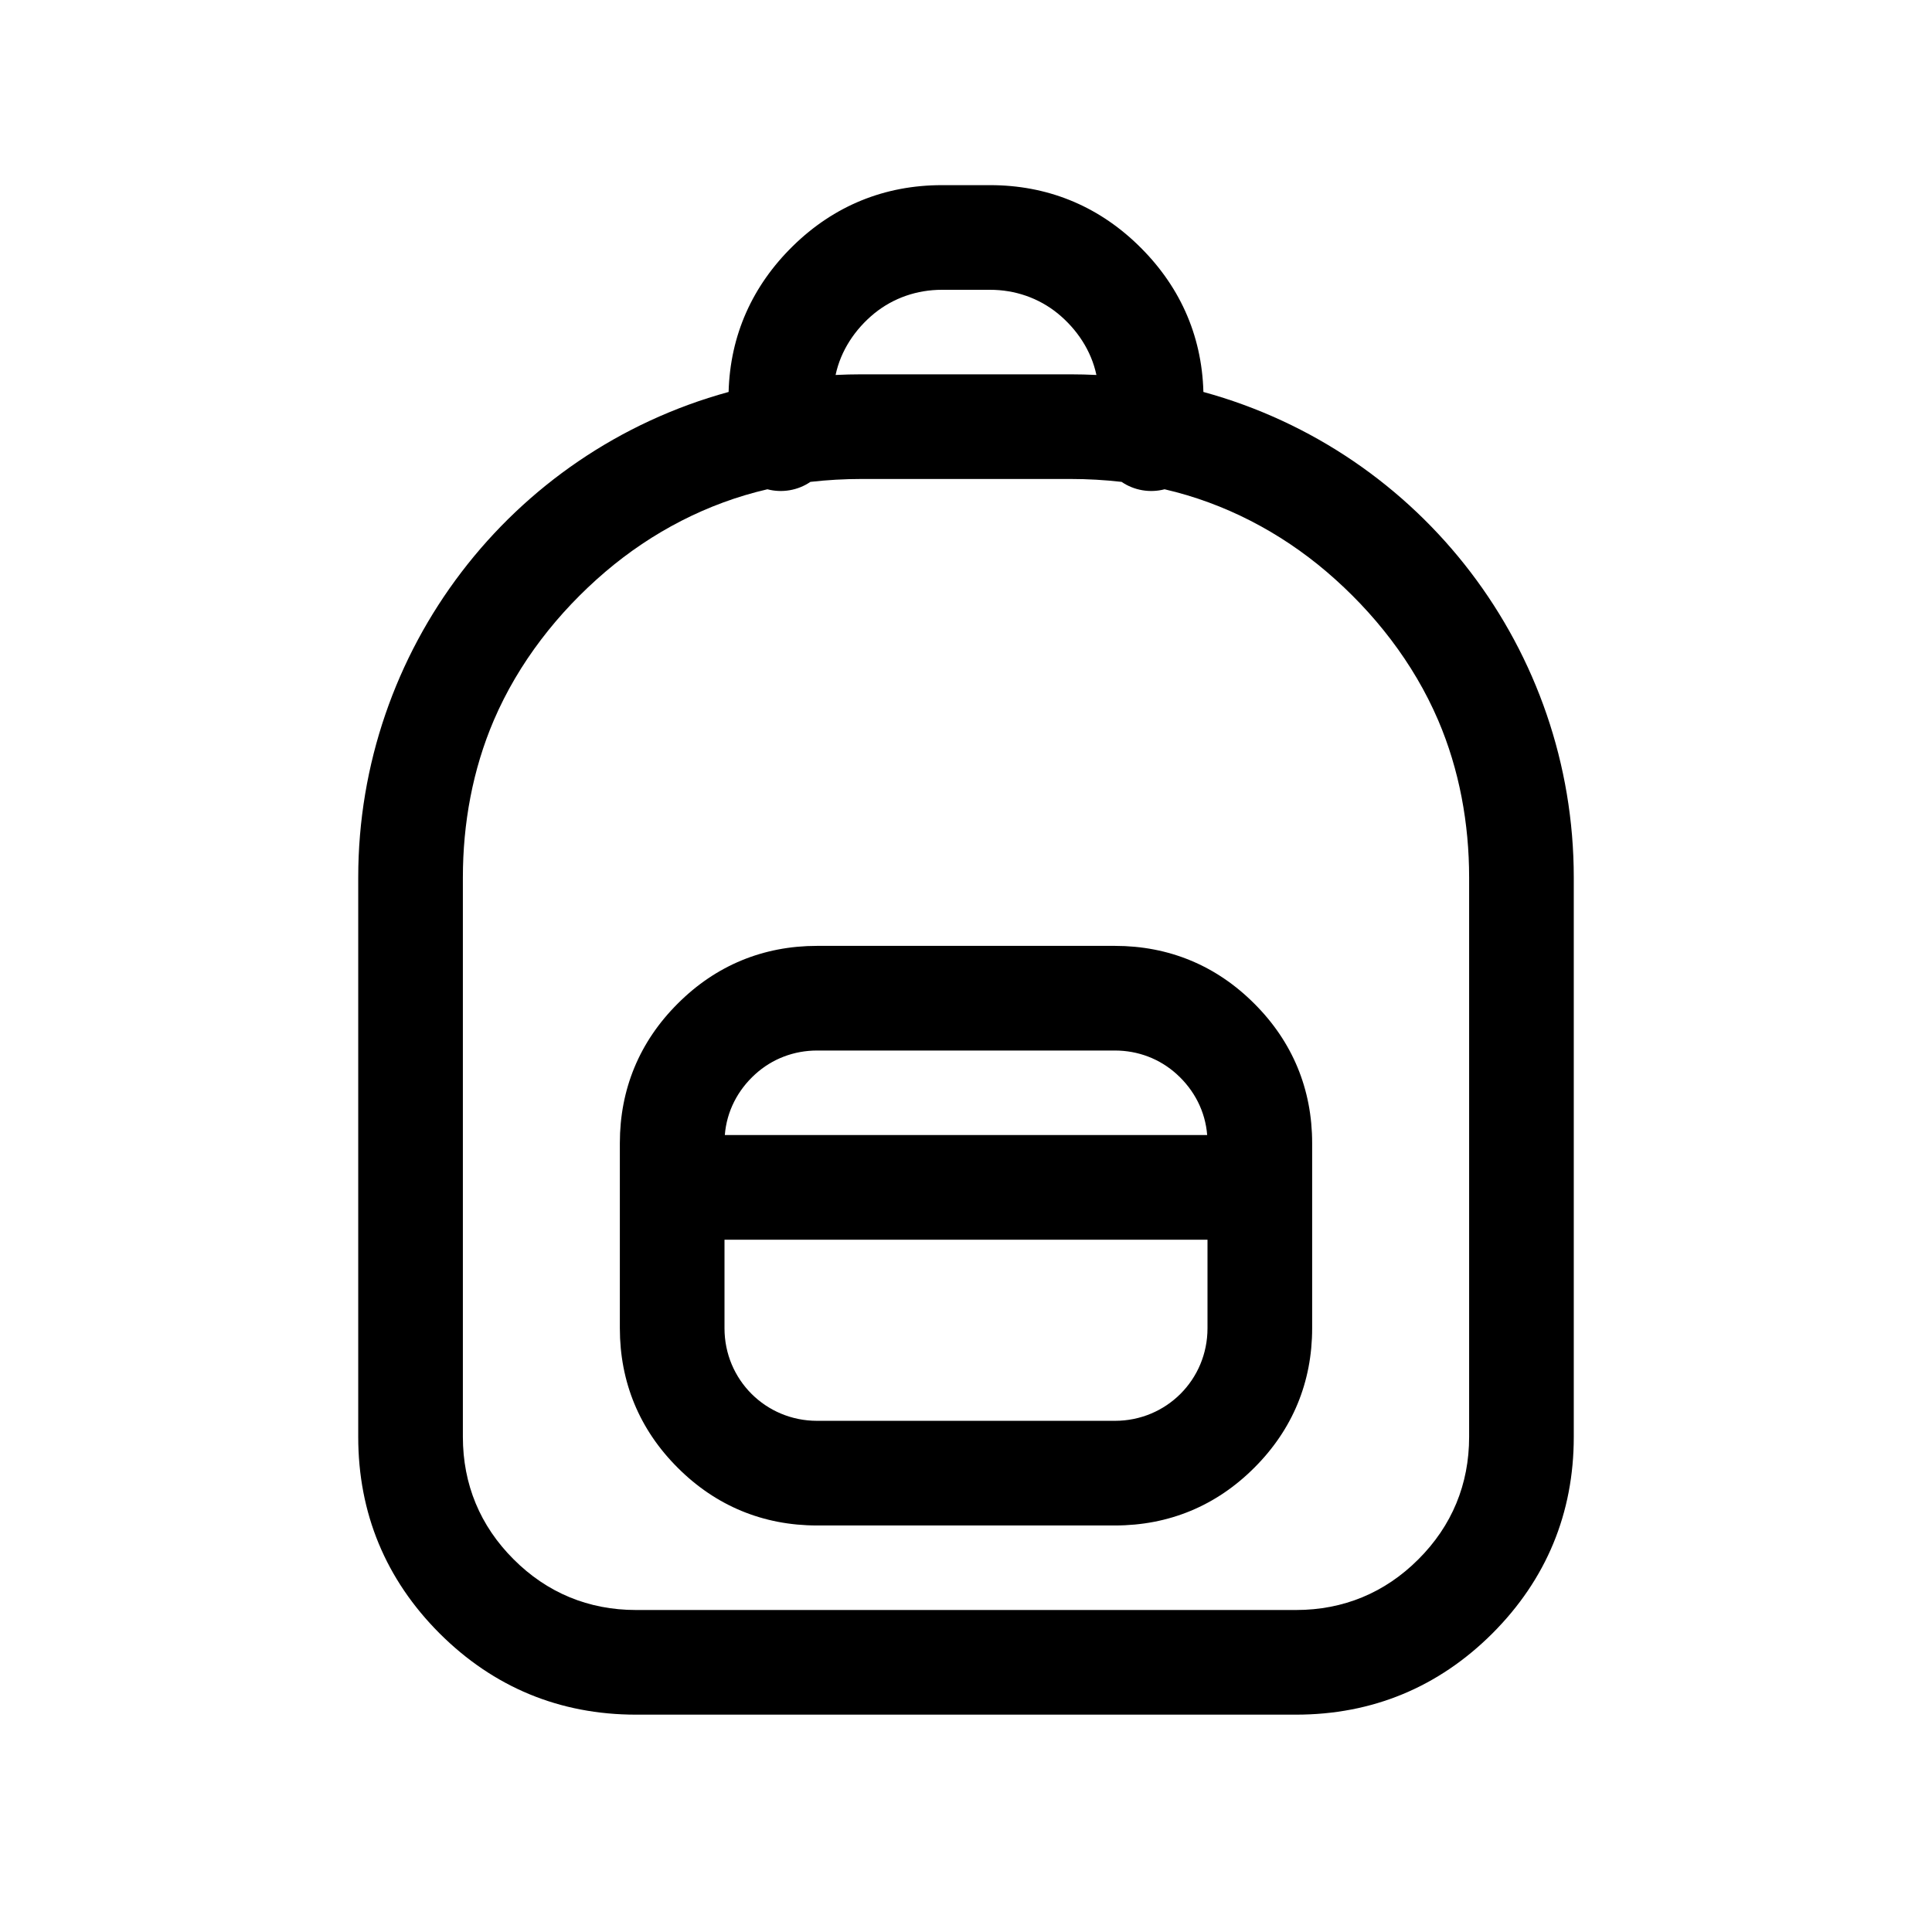
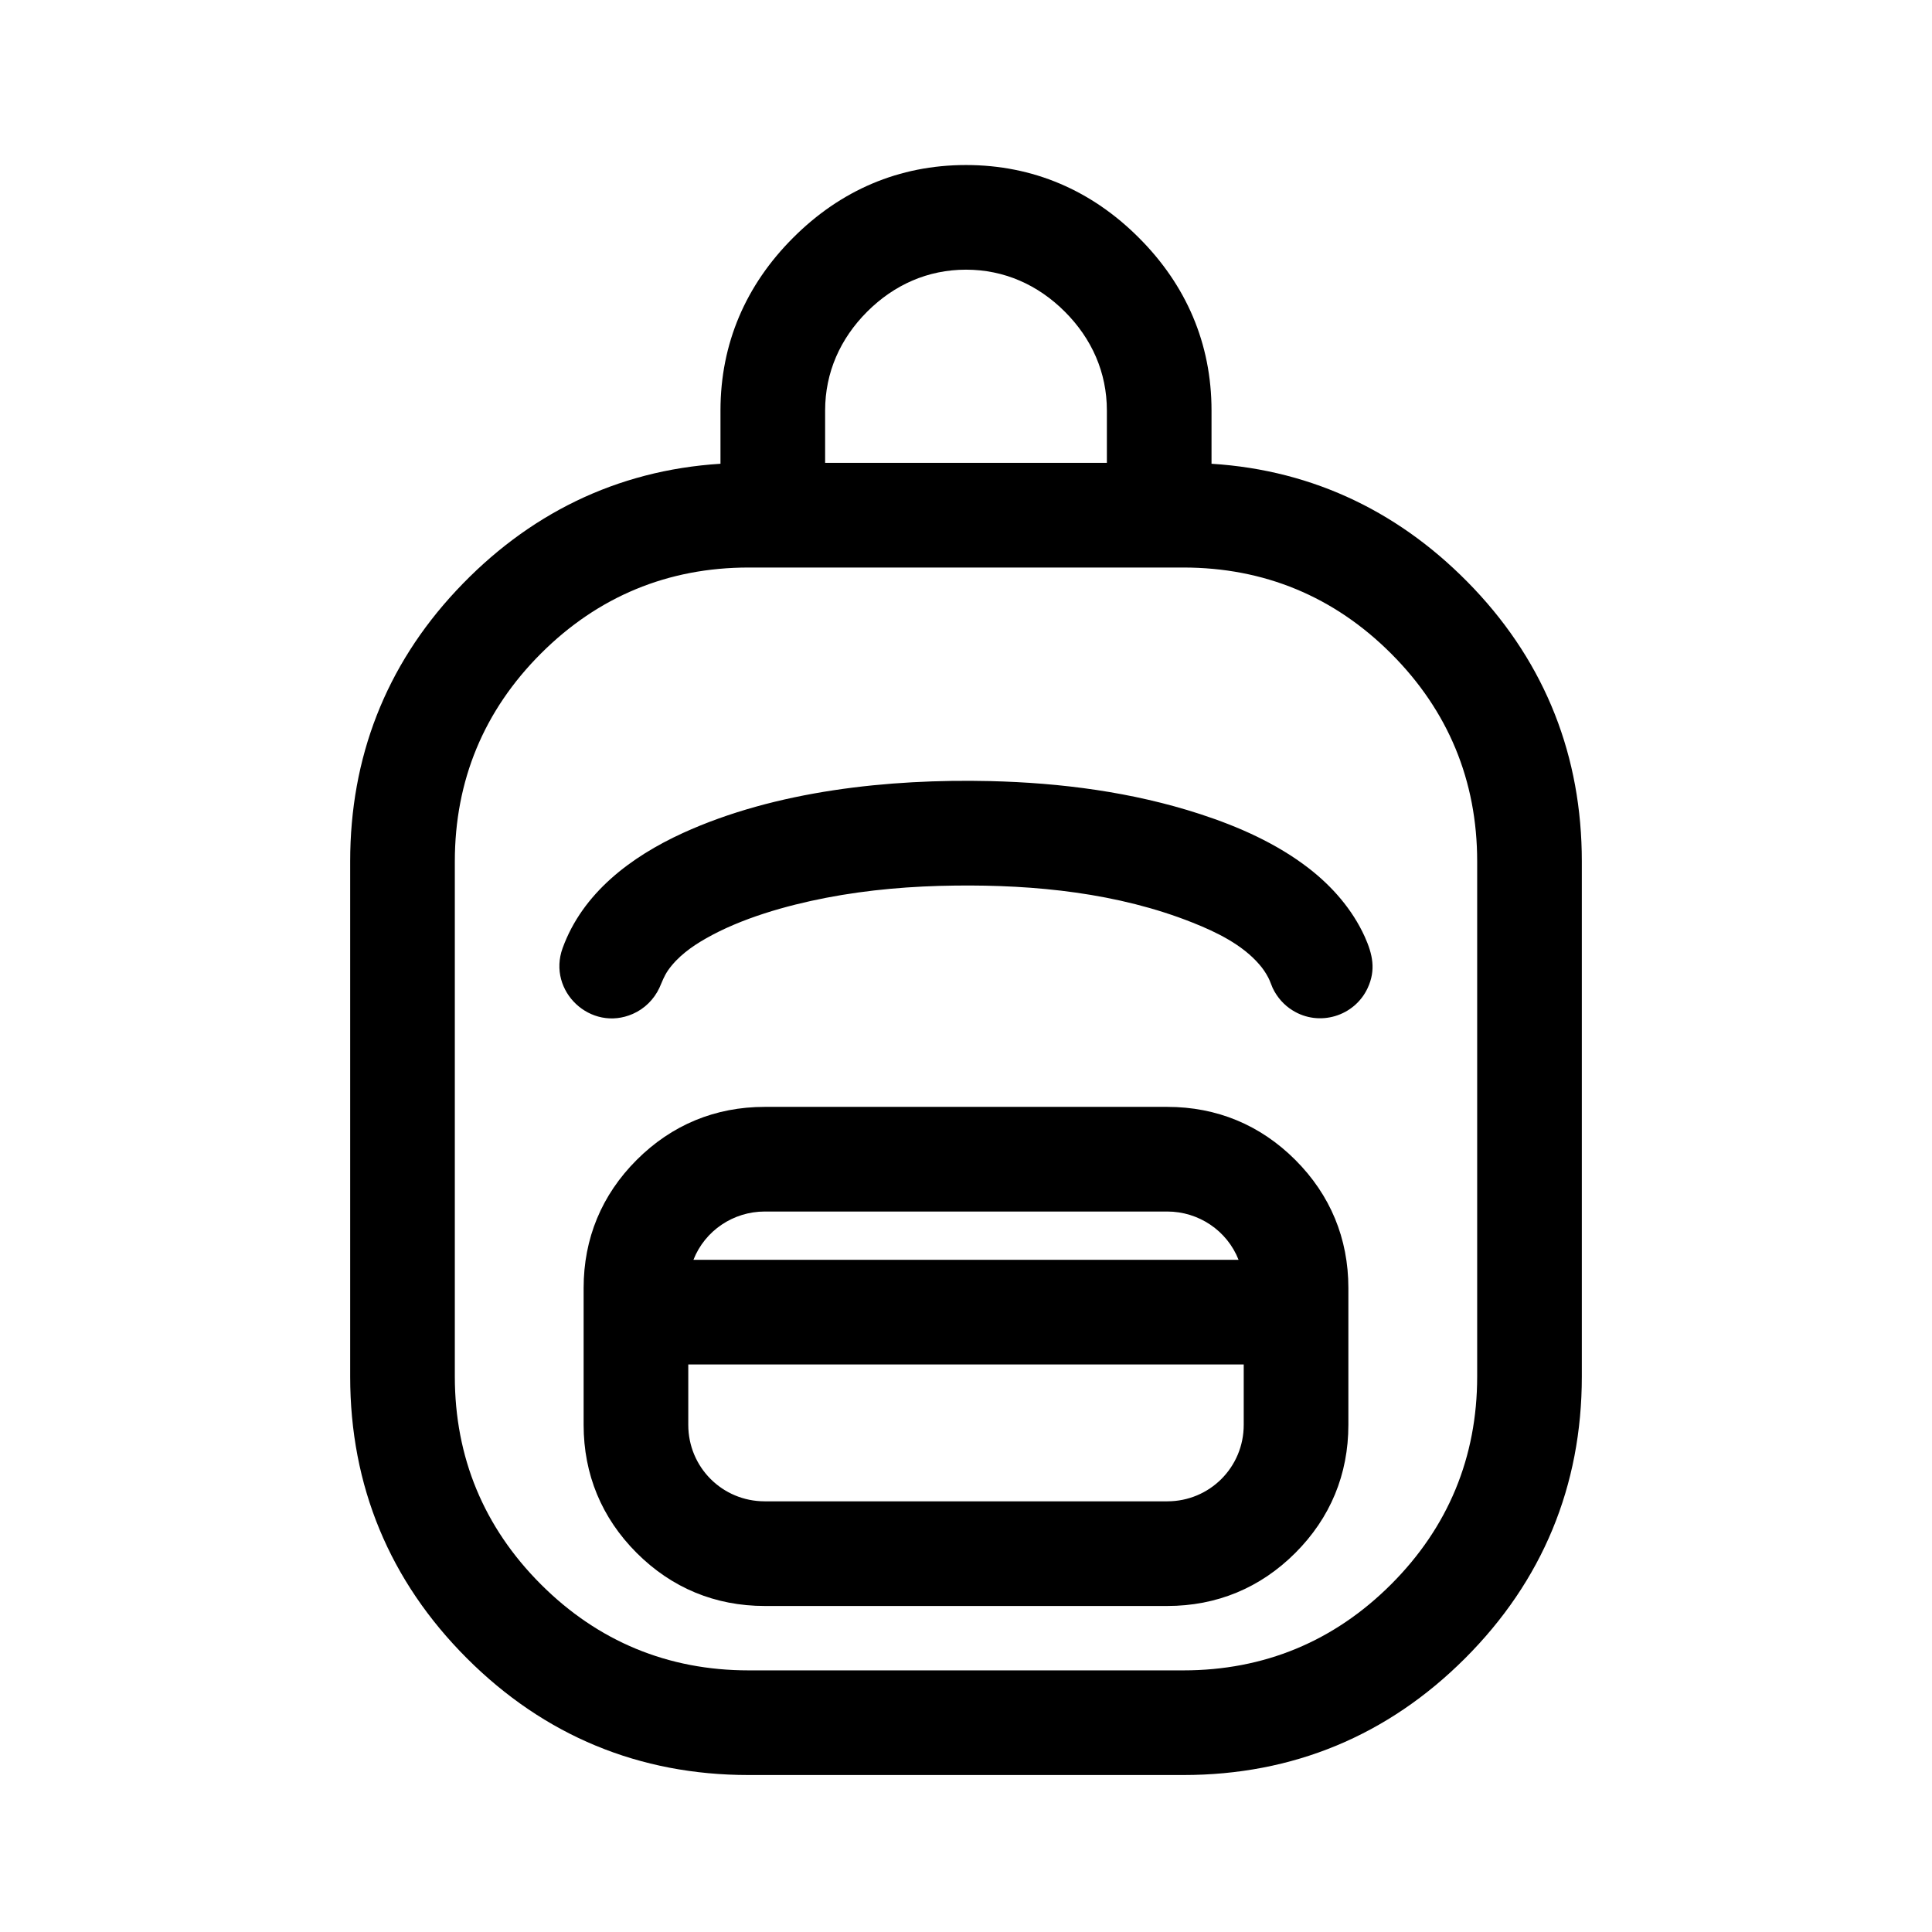
<svg xmlns="http://www.w3.org/2000/svg" width="24" height="24" viewBox="0 0 24 24" fill="none">
-   <path d="M14.949 4.869c-.019-.717-.305-1.339-.822-1.835-.505-.485-1.126-.734-1.827-.734h-.6c-.712 0-1.341.257-1.85.756-.503.493-.78 1.107-.799 1.813-2.716.744-4.601 3.215-4.601 6.031v6.95c0 .947.341 1.77 1.01 2.44.67.669 1.493 1.01 2.44 1.01h8.2c.947 0 1.77-.341 2.44-1.01.669-.67 1.01-1.493 1.01-2.44v-6.95c0-2.816-1.885-5.287-4.601-6.031zm-4.249-.219c-.107 0-.214.003-.32.008.064-.303.242-.569.48-.764.239-.194.533-.294.84-.294h.6c.307 0 .601.1.84.294.238.195.416.461.48.764-.106-.005-.213-.008-.32-.008zm-1.167 1.428c.182.048.38.014.534-.092.21-.024.422-.036.633-.036h2.6c.211 0 .423.012.633.036.154.106.352.14.534.092.745.172 1.432.53 2.013 1.025.589.503 1.079 1.13 1.385 1.843.264.616.385 1.285.385 1.954v6.95c0 .588-.214 1.105-.63 1.52-.415.416-.932.63-1.52.63h-8.2c-.588 0-1.105-.214-1.52-.63-.416-.415-.63-.932-.63-1.52v-6.95c0-.669.121-1.338.385-1.954.306-.713.796-1.34 1.385-1.843.581-.495 1.268-.853 2.013-1.025zm.617 5.672h3.7c.67 0 1.259.244 1.732.718.474.473.718 1.062.718 1.732v2.3c0 .67-.244 1.259-.718 1.732-.473.474-1.062.718-1.732.718h-3.7c-.67 0-1.259-.244-1.732-.718-.474-.473-.718-1.062-.718-1.732v-2.3c0-.67.244-1.259.718-1.732.473-.474 1.062-.718 1.732-.718zm4.846 2.35h-5.992c.023-.294.16-.558.377-.755.212-.193.483-.295.769-.295h3.7c.286 0 .557.102.769.295.217.197.354.461.377.755zm.004 1.3h-6v1.1c0 .639.511 1.15 1.15 1.15h3.7c.639 0 1.15-.511 1.15-1.15z" fill="currentColor" fill-rule="evenodd" />
+   <path d="M15.05 5.761v-.661c0-.833-.315-1.56-.903-2.147-.587-.588-1.314-.903-2.147-.903-.833 0-1.56.315-2.147.903-.588.587-.903 1.314-.903 2.147v.661c-1.294.081-2.398.63-3.281 1.574-.88.941-1.319 2.078-1.319 3.365v6.4c0 1.359.489 2.539 1.45 3.5.961.961 2.141 1.45 3.5 1.45h5.4c1.359 0 2.539-.489 3.5-1.45.961-.961 1.45-2.141 1.45-3.5v-6.4c0-1.299-.447-2.444-1.34-3.388-.881-.93-1.977-1.471-3.26-1.551zm-4.8-.011v-.65c0-.474.188-.894.522-1.228.334-.334.754-.522 1.228-.522.474 0 .894.188 1.228.522.334.334.522.754.522 1.228v.65zm-.95 1.3h5.4c1.002 0 1.872.36 2.581 1.069.709.709 1.069 1.579 1.069 2.581v6.4c0 1.002-.36 1.872-1.069 2.581-.709.709-1.579 1.069-2.581 1.069h-5.4c-1.002 0-1.872-.36-2.581-1.069-.709-.709-1.069-1.579-1.069-2.581v-6.4c0-1.002.36-1.872 1.069-2.581.709-.709 1.579-1.069 2.581-1.069zm-2.311 4.728c.249-.686.85-1.135 1.492-1.429 1.154-.527 2.561-.675 3.817-.646.882.021 1.77.136 2.611.41.478.156.949.364 1.349.673.292.226.541.511.695.849.098.218.142.413.036.64-.164.351-.602.482-.931.277-.108-.066-.195-.165-.249-.28-.019-.042-.032-.086-.053-.126-.031-.06-.069-.116-.113-.166-.211-.245-.531-.401-.826-.518-.928-.37-1.96-.473-2.952-.461-.537.006-1.076.05-1.604.152-.496.096-1.055.255-1.494.506-.176.1-.349.225-.467.393-.054.079-.071.136-.109.22-.067.143-.185.26-.33.323-.522.229-1.066-.282-.872-.817zm7.511 1.972c.615 0 1.156.224 1.591.659.435.435.659.976.659 1.591v1.7c0 .615-.224 1.156-.659 1.591-.435.435-.976.659-1.591.659h-5c-.615 0-1.156-.224-1.591-.659-.435-.435-.659-.976-.659-1.591v-1.7c0-.615.224-1.156.659-1.591.435-.435.976-.659 1.591-.659zm.886 1.9h-6.772c.143-.364.497-.6.886-.6h5c.389 0 .743.236.886.6zm.064 1.3h-6.9v.75c0 .527.423.95.95.95h5c.527 0 .95-.423.95-.95z" fill="currentColor" fill-rule="evenodd" />
</svg>
